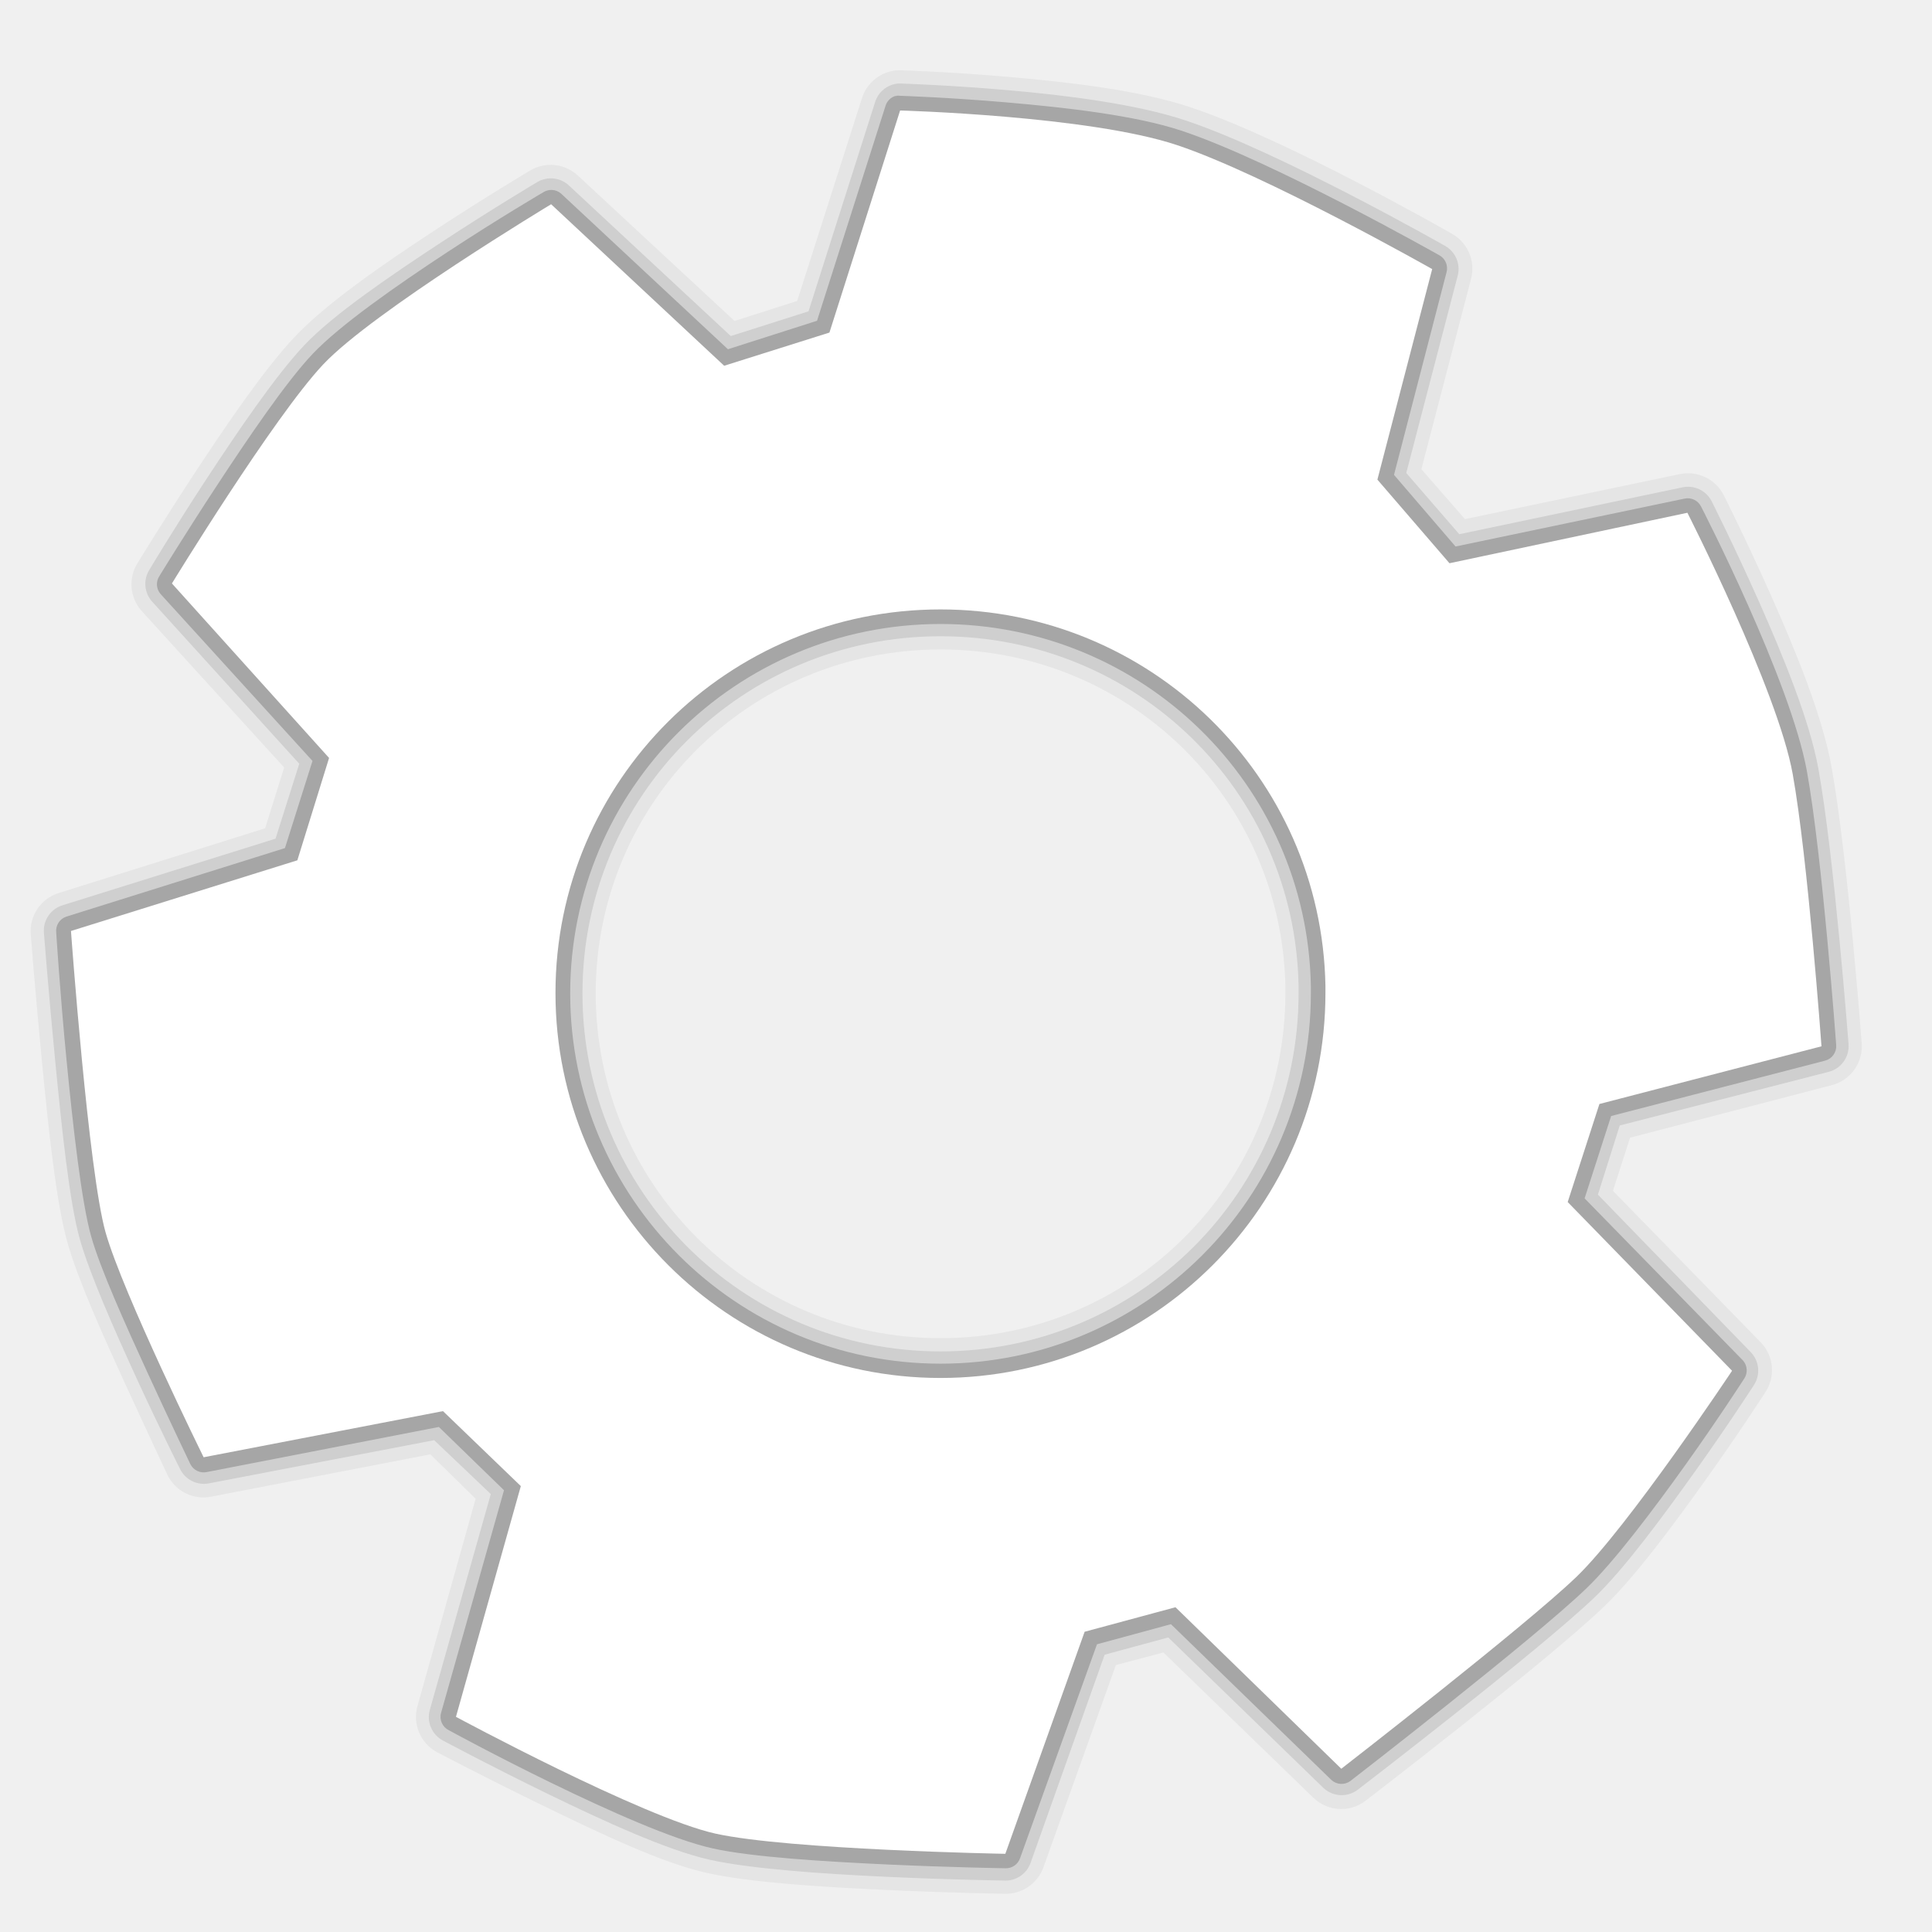
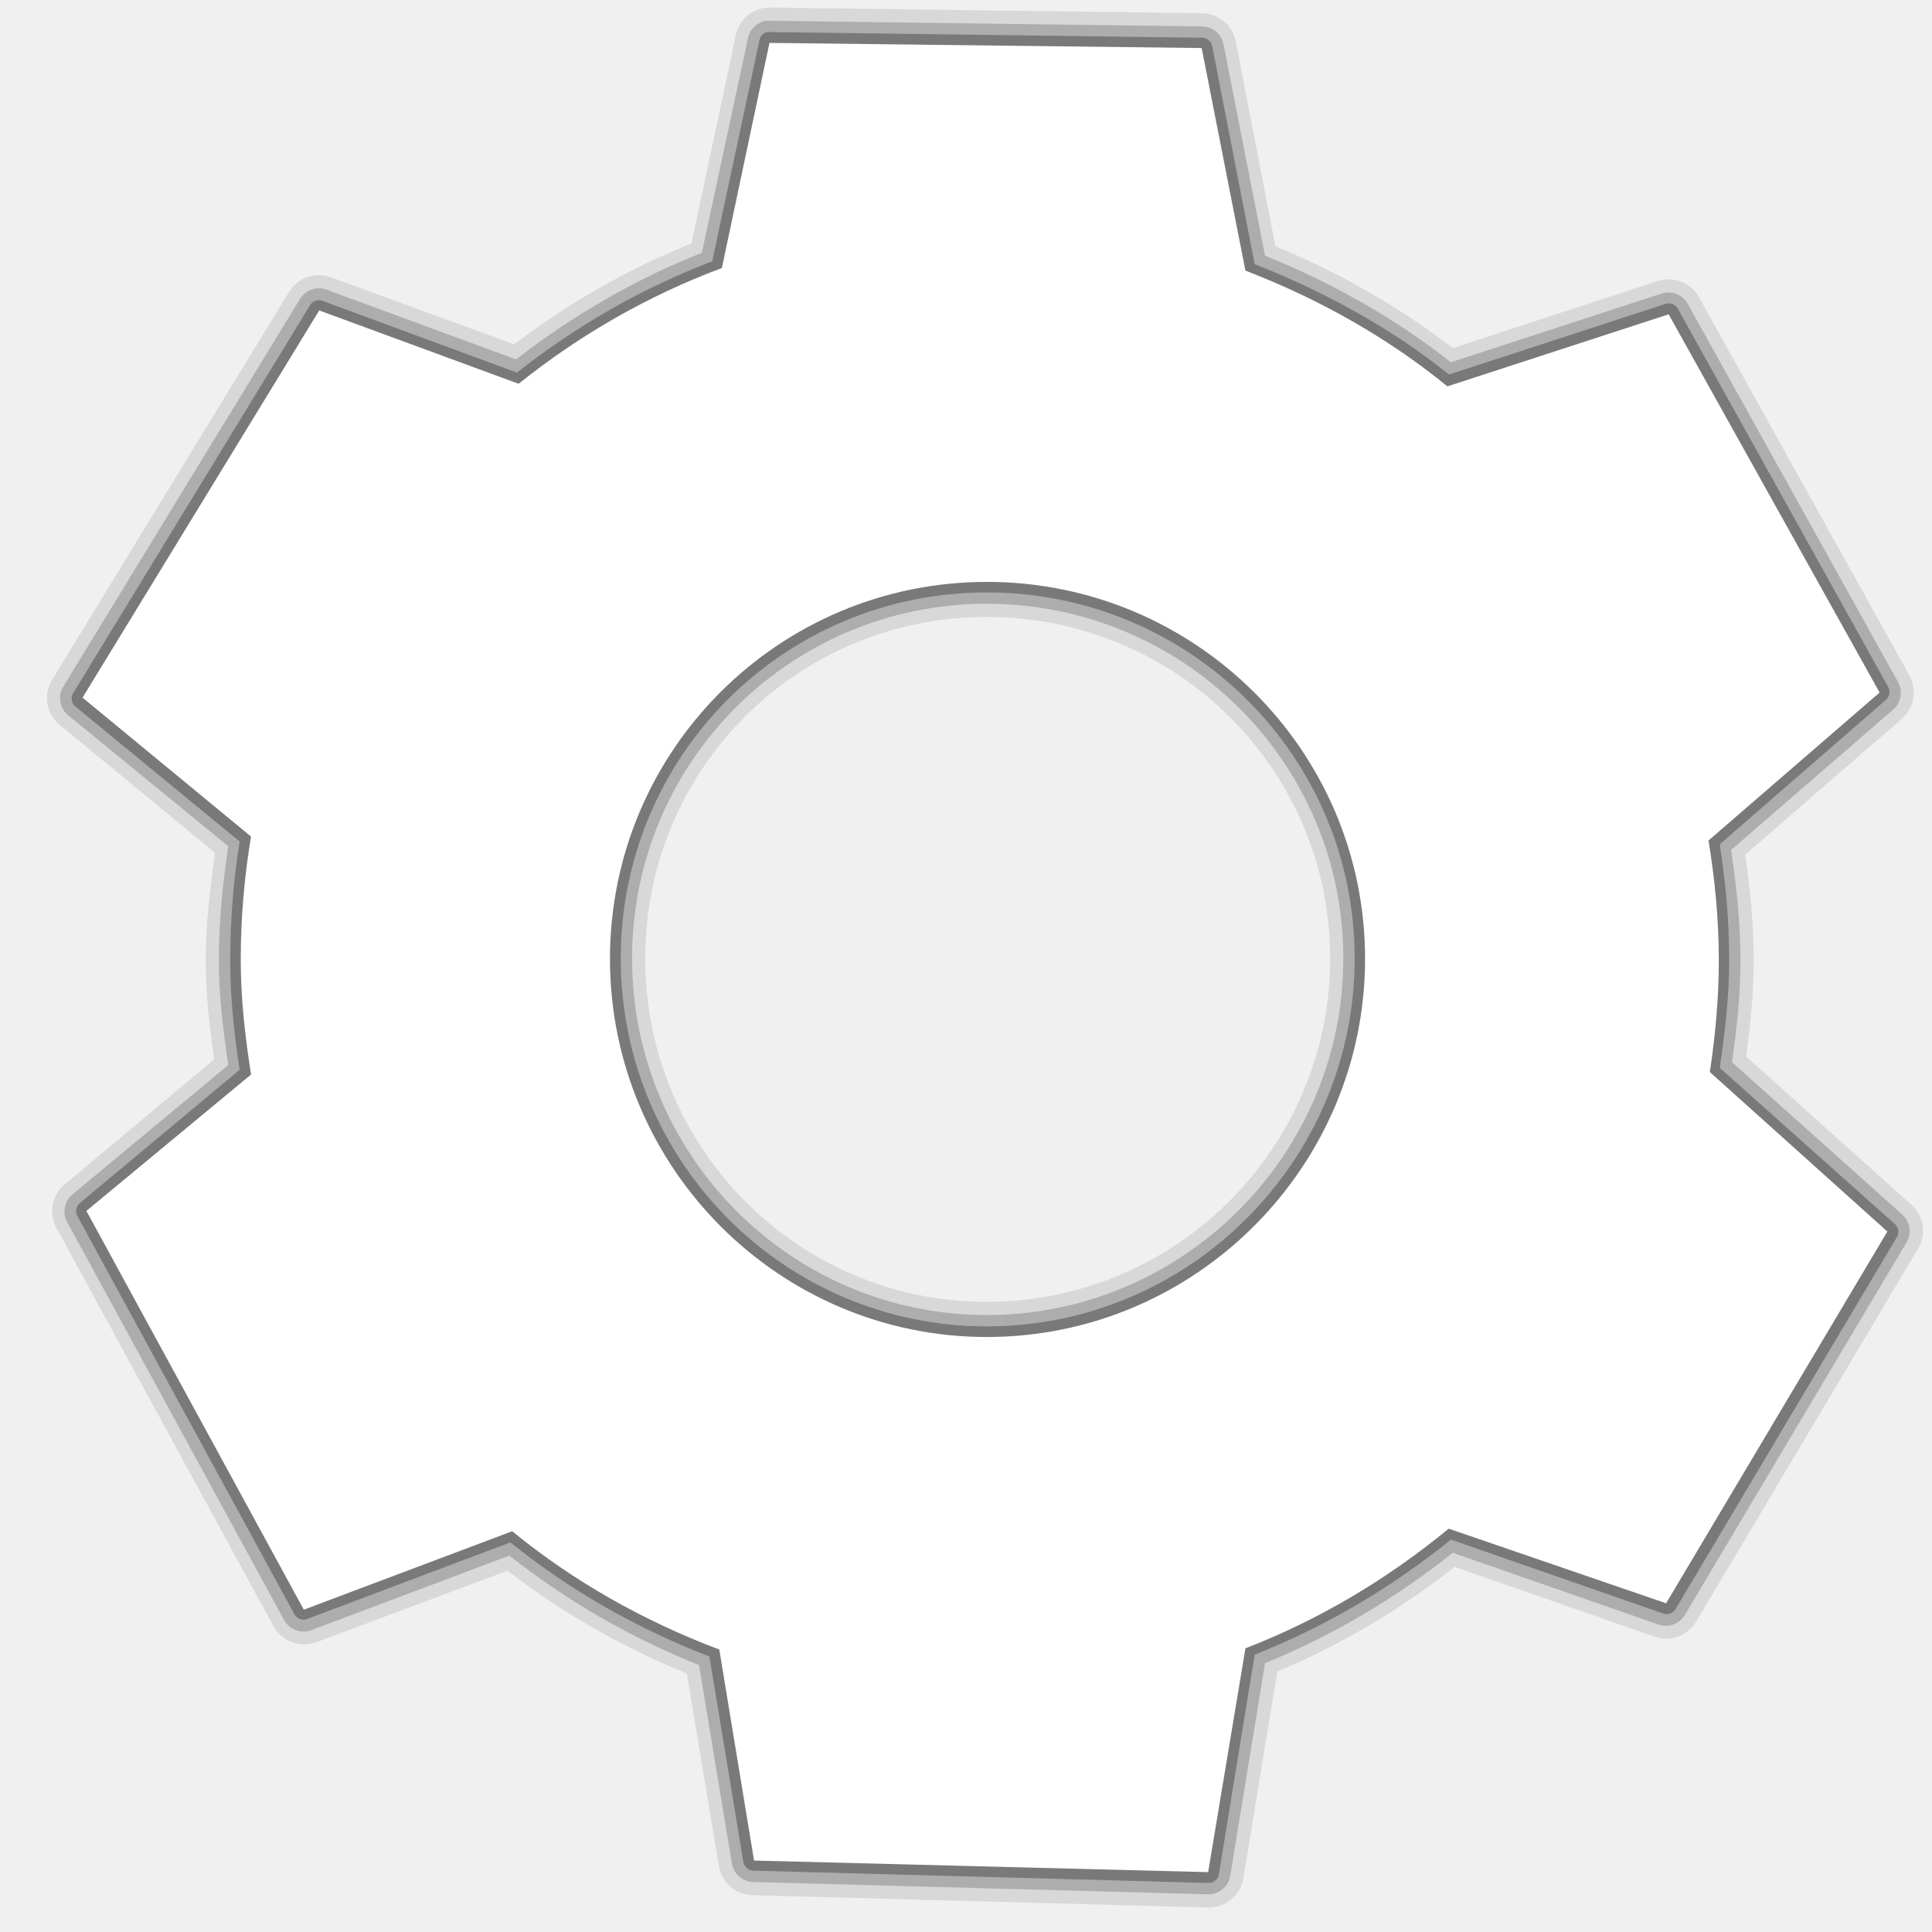
- <svg xmlns="http://www.w3.org/2000/svg" version="1.1" width="64" height="64" id="svg2993">
-   <defs id="defs2995">
-     <linearGradient id="linearGradient3855">
-       <stop id="stop3857" style="stop-color:#c8c8c8;stop-opacity:1" offset="0" />
-       <stop id="stop3859" style="stop-color:#f4ffff;stop-opacity:1" offset="1" />
-     </linearGradient>
-   </defs>
-   <g id="g3755" style="display:inline">
-     <path d="m 29.719,2.406 a 1.249,1.249 0 0 0 -1.094,0.875 l -2.156,6.75 -2.156,0.688 L 19.094,5.875 a 1.249,1.249 0 0 0 -1.5,-0.156 c 0,0 -1.486,0.882 -3.188,2 -1.701,1.118 -3.55,2.392 -4.594,3.5 -0.981,1.041 -2.217,2.848 -3.281,4.469 -1.065,1.621 -1.906,3 -1.906,3 a 1.249,1.249 0 0 0 0.125,1.5 L 9.5,25.406 8.844,27.5 l -6.875,2.156 a 1.249,1.249 0 0 0 -0.875,1.281 c 0,0 0.156,1.992 0.375,4.25 0.219,2.258 0.471,4.655 0.844,5.969 0.345,1.216 1.157,3.024 1.906,4.656 0.749,1.632 1.406,3.031 1.406,3.031 A 1.249,1.249 0 0 0 7,49.5 l 7.281,-1.406 1.562,1.531 -1.938,6.906 A 1.249,1.249 0 0 0 14.5,57.969 c 0,0 1.589,0.836 3.469,1.75 1.88,0.914 3.946,1.912 5.469,2.25 1.445,0.321 3.82,0.465 5.938,0.562 2.117,0.098 3.906,0.125 3.906,0.125 A 1.249,1.249 0 0 0 34.5,61.812 l 2.406,-6.719 1.656,-0.438 5,4.844 a 1.249,1.249 0 0 0 1.625,0.094 c 0,0 5.987,-4.594 7.906,-6.438 1.028,-0.988 2.286,-2.693 3.375,-4.219 1.089,-1.525 1.938,-2.844 1.938,-2.844 a 1.249,1.249 0 0 0 -0.125,-1.562 l -4.938,-5.062 0.594,-1.844 6.719,-1.75 a 1.249,1.249 0 0 0 0.938,-1.312 c 0,0 -0.462,-6.181 -1,-9.156 -0.301,-1.665 -1.181,-3.816 -2,-5.656 -0.819,-1.84 -1.562,-3.312 -1.562,-3.312 a 1.249,1.249 0 0 0 -1.375,-0.656 L 48.5,17.281 47,15.562 48.656,9.219 A 1.249,1.249 0 0 0 48.062,7.812 c 0,0 -5.423,-3.11 -8.656,-4.188 -1.692,-0.564 -4.03,-0.829 -6,-1 -1.97,-0.171 -3.562,-0.219 -3.562,-0.219 a 1.249,1.249 0 0 0 -0.125,0 z m 1.438,19.031 c 6.272,0 11.365,4.957 11.5,11.219 2.29e-4,0.011 -2e-4,0.021 0,0.031 l 0,0.219 c 0,6.363 -5.137,11.5 -11.5,11.5 -6.363,0 -11.5,-5.137 -11.5,-11.5 0,-6.363 5.133,-11.469 11.5,-11.469 z" id="path3762" style="opacity:0.05;fill:#000000;fill-opacity:1;stroke:#000000;stroke-width:0.153;stroke-linecap:butt;stroke-linejoin:miter;stroke-miterlimit:4;stroke-opacity:1;stroke-dasharray:none" />
-     <path d="m 29.75,2.844 a 0.803,0.803 0 0 0 -0.688,0.562 L 26.844,10.375 24.188,11.219 18.781,6.188 a 0.803,0.803 0 0 0 -0.938,-0.094 c 0,0 -1.495,0.888 -3.188,2 C 12.964,9.206 11.09,10.476 10.125,11.5 9.2,12.481 7.966,14.292 6.906,15.906 5.846,17.52 5,18.938 5,18.938 A 0.803,0.803 0 0 0 5.094,19.875 L 10,25.281 9.188,27.844 2.094,30.062 a 0.803,0.803 0 0 0 -0.562,0.844 c 0,0 0.156,1.999 0.375,4.25 0.219,2.251 0.471,4.67 0.812,5.875 0.323,1.141 1.129,2.967 1.875,4.594 0.746,1.626 1.438,3 1.438,3 a 0.803,0.803 0 0 0 0.875,0.438 l 7.5,-1.438 1.938,1.844 -2.031,7.188 a 0.803,0.803 0 0 0 0.406,0.938 c 0,0 1.567,0.84 3.438,1.75 1.871,0.91 3.965,1.874 5.375,2.188 1.361,0.302 3.734,0.465 5.844,0.562 2.11,0.098 3.938,0.125 3.938,0.125 a 0.803,0.803 0 0 0 0.75,-0.531 l 2.469,-6.938 2.188,-0.594 5.156,5 a 0.803,0.803 0 0 0 1.062,0.062 c 0,0 5.999,-4.602 7.844,-6.375 0.967,-0.929 2.228,-2.638 3.312,-4.156 1.084,-1.518 1.938,-2.844 1.938,-2.844 a 0.803,0.803 0 0 0 -0.094,-1 l -5.094,-5.25 0.75,-2.375 6.938,-1.781 a 0.803,0.803 0 0 0 0.625,-0.844 c 0,0 -0.474,-6.217 -1,-9.125 C 59.873,23.9 59.001,21.766 58.188,19.938 57.374,18.109 56.625,16.625 56.625,16.625 A 0.803,0.803 0 0 0 55.75,16.219 L 48.312,17.781 46.5,15.688 48.219,9.094 a 0.803,0.803 0 0 0 -0.375,-0.875 c 0,0 -5.472,-3.116 -8.594,-4.156 -1.61,-0.537 -3.919,-0.831 -5.875,-1 C 31.419,2.893 29.844,2.844 29.844,2.844 a 0.803,0.803 0 0 0 -0.094,0 z M 31.156,21 c 6.519,0 11.815,5.142 11.938,11.656 l 0,0.25 c 0,6.604 -5.333,11.938 -11.938,11.938 -6.604,0 -11.938,-5.333 -11.938,-11.938 C 19.219,26.302 24.55,21 31.156,21 z" id="path3764" style="opacity:0.1;fill:#000000;fill-opacity:1;stroke:#000000;stroke-width:0.153;stroke-linecap:butt;stroke-linejoin:miter;stroke-miterlimit:4;stroke-opacity:1;stroke-dasharray:none" />
-     <path d="m 29.688,3.25 a 0.417,0.417 0 0 0 -0.281,0.281 l -2.281,7.156 -3.031,0.969 -5.562,-5.188 a 0.417,0.417 0 0 0 -0.5,-0.031 c 0,0 -1.471,0.861 -3.156,1.969 -1.685,1.107 -3.572,2.424 -4.469,3.375 C 9.531,12.71 8.306,14.517 7.25,16.125 c -1.056,1.608 -1.906,3 -1.906,3 a 0.417,0.417 0 0 0 0.031,0.5 L 10.438,25.188 9.5,28.156 2.219,30.438 A 0.417,0.417 0 0 0 1.938,30.875 c 0,0 0.125,2.004 0.344,4.25 0.218,2.246 0.498,4.703 0.812,5.812 0.305,1.077 1.131,2.91 1.875,4.531 0.744,1.621 1.406,3 1.406,3 a 0.417,0.417 0 0 0 0.469,0.219 l 7.719,-1.5 2.219,2.156 L 14.688,56.75 a 0.417,0.417 0 0 0 0.219,0.5 c 0,0 1.543,0.844 3.406,1.75 1.863,0.906 3.999,1.864 5.312,2.156 1.288,0.286 3.678,0.434 5.781,0.531 2.103,0.097 3.906,0.125 3.906,0.125 a 0.417,0.417 0 0 0 0.406,-0.281 l 2.562,-7.125 2.531,-0.688 5.344,5.188 a 0.417,0.417 0 0 0 0.531,0.031 c 0,0 6.031,-4.663 7.812,-6.375 0.914,-0.878 2.201,-2.582 3.281,-4.094 1.08,-1.512 1.938,-2.844 1.938,-2.844 a 0.417,0.417 0 0 0 -0.031,-0.5 l -5.281,-5.406 0.906,-2.812 7.125,-1.844 A 0.417,0.417 0 0 0 60.75,34.625 c 0,0 -0.454,-6.213 -0.969,-9.062 -0.268,-1.484 -1.128,-3.65 -1.938,-5.469 -0.809,-1.819 -1.562,-3.281 -1.562,-3.281 A 0.417,0.417 0 0 0 55.812,16.594 L 48.188,18.188 46.094,15.75 47.844,9 a 0.417,0.417 0 0 0 -0.188,-0.469 c 0,0 -5.506,-3.117 -8.531,-4.125 C 37.587,3.894 35.288,3.637 33.344,3.469 31.399,3.3 29.812,3.25 29.812,3.25 a 0.417,0.417 0 0 0 -0.125,0 z m 1.469,17.344 c 6.724,0 12.217,5.342 12.344,12.062 l 0,0.25 C 43.5,39.719 37.969,45.25 31.156,45.25 24.343,45.25 18.812,39.719 18.812,32.906 c 0,-6.813 5.53,-12.312 12.344,-12.312 z" id="path3770" style="opacity:0.2;fill:#000000;fill-opacity:1;stroke:#000000;stroke-width:0.153;stroke-linecap:butt;stroke-linejoin:miter;stroke-miterlimit:4;stroke-opacity:1;stroke-dasharray:none" />
-   </g>
-   <g id="layer1" style="display:inline">
-     <path d="m 29.817,3.661 -2.341,7.356 -3.487,1.099 -5.732,-5.35 c 0,0 -5.902,3.556 -7.547,5.302 -1.645,1.746 -5.015,7.26 -5.015,7.26 l 5.206,5.78 -1.051,3.391 -7.499,2.341 c 0,0 0.576,7.968 1.146,9.983 0.571,2.015 3.248,7.451 3.248,7.451 l 7.929,-1.529 2.579,2.484 -2.149,7.643 c 0,0 6.18,3.332 8.598,3.869 2.417,0.537 9.601,0.669 9.601,0.669 l 2.627,-7.356 3.009,-0.812 5.493,5.35 c 0,0 6.073,-4.708 7.786,-6.353 1.712,-1.645 5.159,-6.831 5.159,-6.831 l -5.445,-5.589 1.051,-3.248 7.356,-1.911 c 0,0 -0.452,-6.241 -0.955,-9.028 -0.504,-2.787 -3.487,-8.646 -3.487,-8.646 l -7.881,1.672 -2.388,-2.77 1.815,-6.974 c 0,0 -5.533,-3.134 -8.455,-4.108 -2.921,-0.974 -9.171,-1.146 -9.171,-1.146 z m 1.337,16.527 c 6.945,0 12.623,5.523 12.753,12.467 l 0,0.239 c 0,7.039 -5.715,12.753 -12.753,12.753 -7.039,0 -12.753,-5.715 -12.753,-12.753 0,-7.039 5.715,-12.706 12.753,-12.706 z" id="path3082" style="fill:#ffffff;fill-opacity:1;stroke:none" />
+ <svg xmlns="http://www.w3.org/2000/svg" version="1.1" width="64" height="64" id="svg2985">
+   <defs id="defs2987" />
+   <g id="layer2" style="display:inline">
+     <path d="M 25.406,0.25 A 1.157,1.157 0 0 0 24.375,1.156 L 22.906,8.062 c -2.122,0.859 -4.086,1.984 -5.875,3.344 L 10.969,9.188 a 1.157,1.157 0 0 0 -1.406,0.5 L 1.719,22.531 A 1.157,1.157 0 0 0 2,24.031 L 7.125,28.25 c -0.164,1.169 -0.312,2.351 -0.312,3.562 0,1.146 0.131,2.221 0.281,3.281 L 2.125,39.25 a 1.157,1.157 0 0 0 -0.25,1.438 L 9.062,53.875 a 1.157,1.157 0 0 0 1.406,0.531 l 6.344,-2.375 c 1.807,1.397 3.798,2.529 5.938,3.406 l 1.062,6.375 a 1.157,1.157 0 0 0 1.125,0.969 L 40,63.188 a 1.157,1.157 0 0 0 1.188,-0.969 l 1.125,-6.844 c 2.126,-0.895 4.092,-2.073 5.875,-3.469 l 6.625,2.312 a 1.157,1.157 0 0 0 1.375,-0.5 L 63.531,41.375 A 1.157,1.157 0 0 0 63.312,39.906 L 57.844,35 c 0.138,-1.033 0.25,-2.087 0.25,-3.188 0,-1.201 -0.12,-2.36 -0.281,-3.5 L 63,23.812 A 1.157,1.157 0 0 0 63.25,22.375 L 56.281,9.844 A 1.157,1.157 0 0 0 54.906,9.312 L 48.125,11.531 C 46.335,10.15 44.355,9.027 42.25,8.156 L 40.938,1.375 A 1.157,1.157 0 0 0 39.812,0.438 L 25.5,0.25 a 1.157,1.157 0 0 0 -0.094,0 z m 7.281,20.188 c 6.276,0 11.375,5.043 11.375,11.312 0,6.269 -5.106,11.375 -11.375,11.375 -6.269,0 -11.312,-5.099 -11.312,-11.375 0,-6.276 5.036,-11.312 11.312,-11.312 z" id="path3847" style="opacity:0.1;fill:#000000;fill-opacity:1;stroke:none" />
+     <path d="M 25.375,0.688 A 0.732,0.732 0 0 0 24.781,1.25 L 23.25,8.375 c -2.231,0.881 -4.293,2.09 -6.156,3.531 L 10.812,9.594 a 0.732,0.732 0 0 0 -0.875,0.312 L 2.094,22.75 A 0.732,0.732 0 0 0 2.25,23.688 l 5.312,4.344 C 7.376,29.264 7.25,30.529 7.25,31.812 c 0,1.202 0.147,2.345 0.312,3.469 L 2.406,39.562 a 0.732,0.732 0 0 0 -0.188,0.906 l 7.188,13.188 A 0.732,0.732 0 0 0 10.312,54 l 6.562,-2.469 c 1.894,1.493 4.009,2.72 6.281,3.625 L 24.25,61.75 a 0.732,0.732 0 0 0 0.688,0.594 L 40,62.75 a 0.732,0.732 0 0 0 0.75,-0.594 l 1.156,-7.062 c 2.252,-0.919 4.35,-2.169 6.219,-3.656 l 6.812,2.375 A 0.732,0.732 0 0 0 55.812,53.5 L 63.156,41.156 A 0.732,0.732 0 0 0 63.031,40.25 L 57.375,35.188 c 0.154,-1.094 0.281,-2.216 0.281,-3.375 0,-1.249 -0.136,-2.468 -0.312,-3.656 L 62.719,23.5 A 0.732,0.732 0 0 0 62.875,22.594 L 55.906,10.062 A 0.732,0.732 0 0 0 55.062,9.719 L 48.062,12 C 46.209,10.541 44.115,9.364 41.906,8.469 l -1.375,-7 A 0.732,0.732 0 0 0 39.812,0.875 L 25.5,0.688 a 0.732,0.732 0 0 0 -0.125,0 z M 32.688,20 C 39.192,20 44.5,25.25 44.5,31.75 c 0,6.5 -5.312,11.812 -11.812,11.812 -6.5,0 -11.75,-5.308 -11.75,-11.812 0,-6.505 5.245,-11.75 11.75,-11.75 z" id="path3845" style="opacity:0.2;fill:#000000;fill-opacity:1;stroke:none" />
+     <path d="m 25.406,1.062 a 0.346,0.346 0 0 0 -0.25,0.281 l -1.562,7.312 c -2.361,0.906 -4.519,2.148 -6.469,3.688 l -6.438,-2.375 a 0.346,0.346 0 0 0 -0.406,0.125 L 2.438,22.938 A 0.346,0.346 0 0 0 2.5,23.406 L 7.938,27.875 c -0.204,1.278 -0.312,2.603 -0.312,3.938 0,1.248 0.133,2.445 0.312,3.625 L 2.656,39.844 A 0.346,0.346 0 0 0 2.562,40.281 L 9.75,53.469 a 0.346,0.346 0 0 0 0.438,0.156 l 6.719,-2.531 C 18.881,52.686 21.097,53.944 23.5,54.875 l 1.125,6.812 a 0.346,0.346 0 0 0 0.344,0.281 L 40.031,62.375 A 0.346,0.346 0 0 0 40.375,62.094 l 1.188,-7.281 c 2.372,-0.941 4.553,-2.235 6.5,-3.812 l 7,2.438 A 0.346,0.346 0 0 0 55.5,53.312 L 62.844,40.969 A 0.346,0.346 0 0 0 62.75,40.531 L 56.969,35.375 c 0.171,-1.159 0.312,-2.344 0.312,-3.562 0,-1.308 -0.117,-2.597 -0.312,-3.844 l 5.5,-4.781 A 0.346,0.346 0 0 0 62.562,22.781 L 55.594,10.25 A 0.346,0.346 0 0 0 55.188,10.062 L 48,12.406 C 46.076,10.862 43.888,9.669 41.562,8.75 L 40.156,1.531 A 0.346,0.346 0 0 0 39.812,1.25 L 25.5,1.062 a 0.346,0.346 0 0 0 -0.094,0 z M 32.688,19.625 c 6.712,0 12.188,5.415 12.188,12.125 0,6.71 -5.477,12.188 -12.188,12.188 -6.71,0 -12.125,-5.475 -12.125,-12.188 0,-6.712 5.413,-12.125 12.125,-12.125 z" id="path3843" style="opacity:0.3;fill:#000000;fill-opacity:1;stroke:none" />
+     <path d="M 25.49,1.421 23.913,8.878 C 21.453,9.798 19.194,11.1 17.18,12.713 l -6.605,-2.429 -7.841,12.826 5.582,4.602 c -0.223,1.326 -0.341,2.701 -0.341,4.091 0,1.297 0.147,2.55 0.341,3.793 l -5.454,4.517 7.202,13.21 6.903,-2.599 c 2.034,1.665 4.358,2.974 6.861,3.92 l 1.151,6.989 15.042,0.384 1.236,-7.415 c 2.469,-0.954 4.724,-2.312 6.733,-3.963 l 7.202,2.472 7.329,-12.315 -5.881,-5.284 c 0.184,-1.206 0.298,-2.449 0.298,-3.707 0,-1.35 -0.131,-2.673 -0.341,-3.963 L 62.264,22.941 55.276,10.412 47.947,12.799 C 45.962,11.177 43.688,9.903 41.256,8.964 L 39.807,1.591 25.49,1.421 z m 7.202,17.855 c 6.899,0 12.528,5.587 12.528,12.486 0,6.899 -5.63,12.528 -12.528,12.528 -6.899,0 -12.486,-5.63 -12.486,-12.528 0,-6.899 5.587,-12.486 12.486,-12.486 z" id="path3773" style="fill:#ffffff;fill-opacity:1;stroke:none" />
  </g>
</svg>
